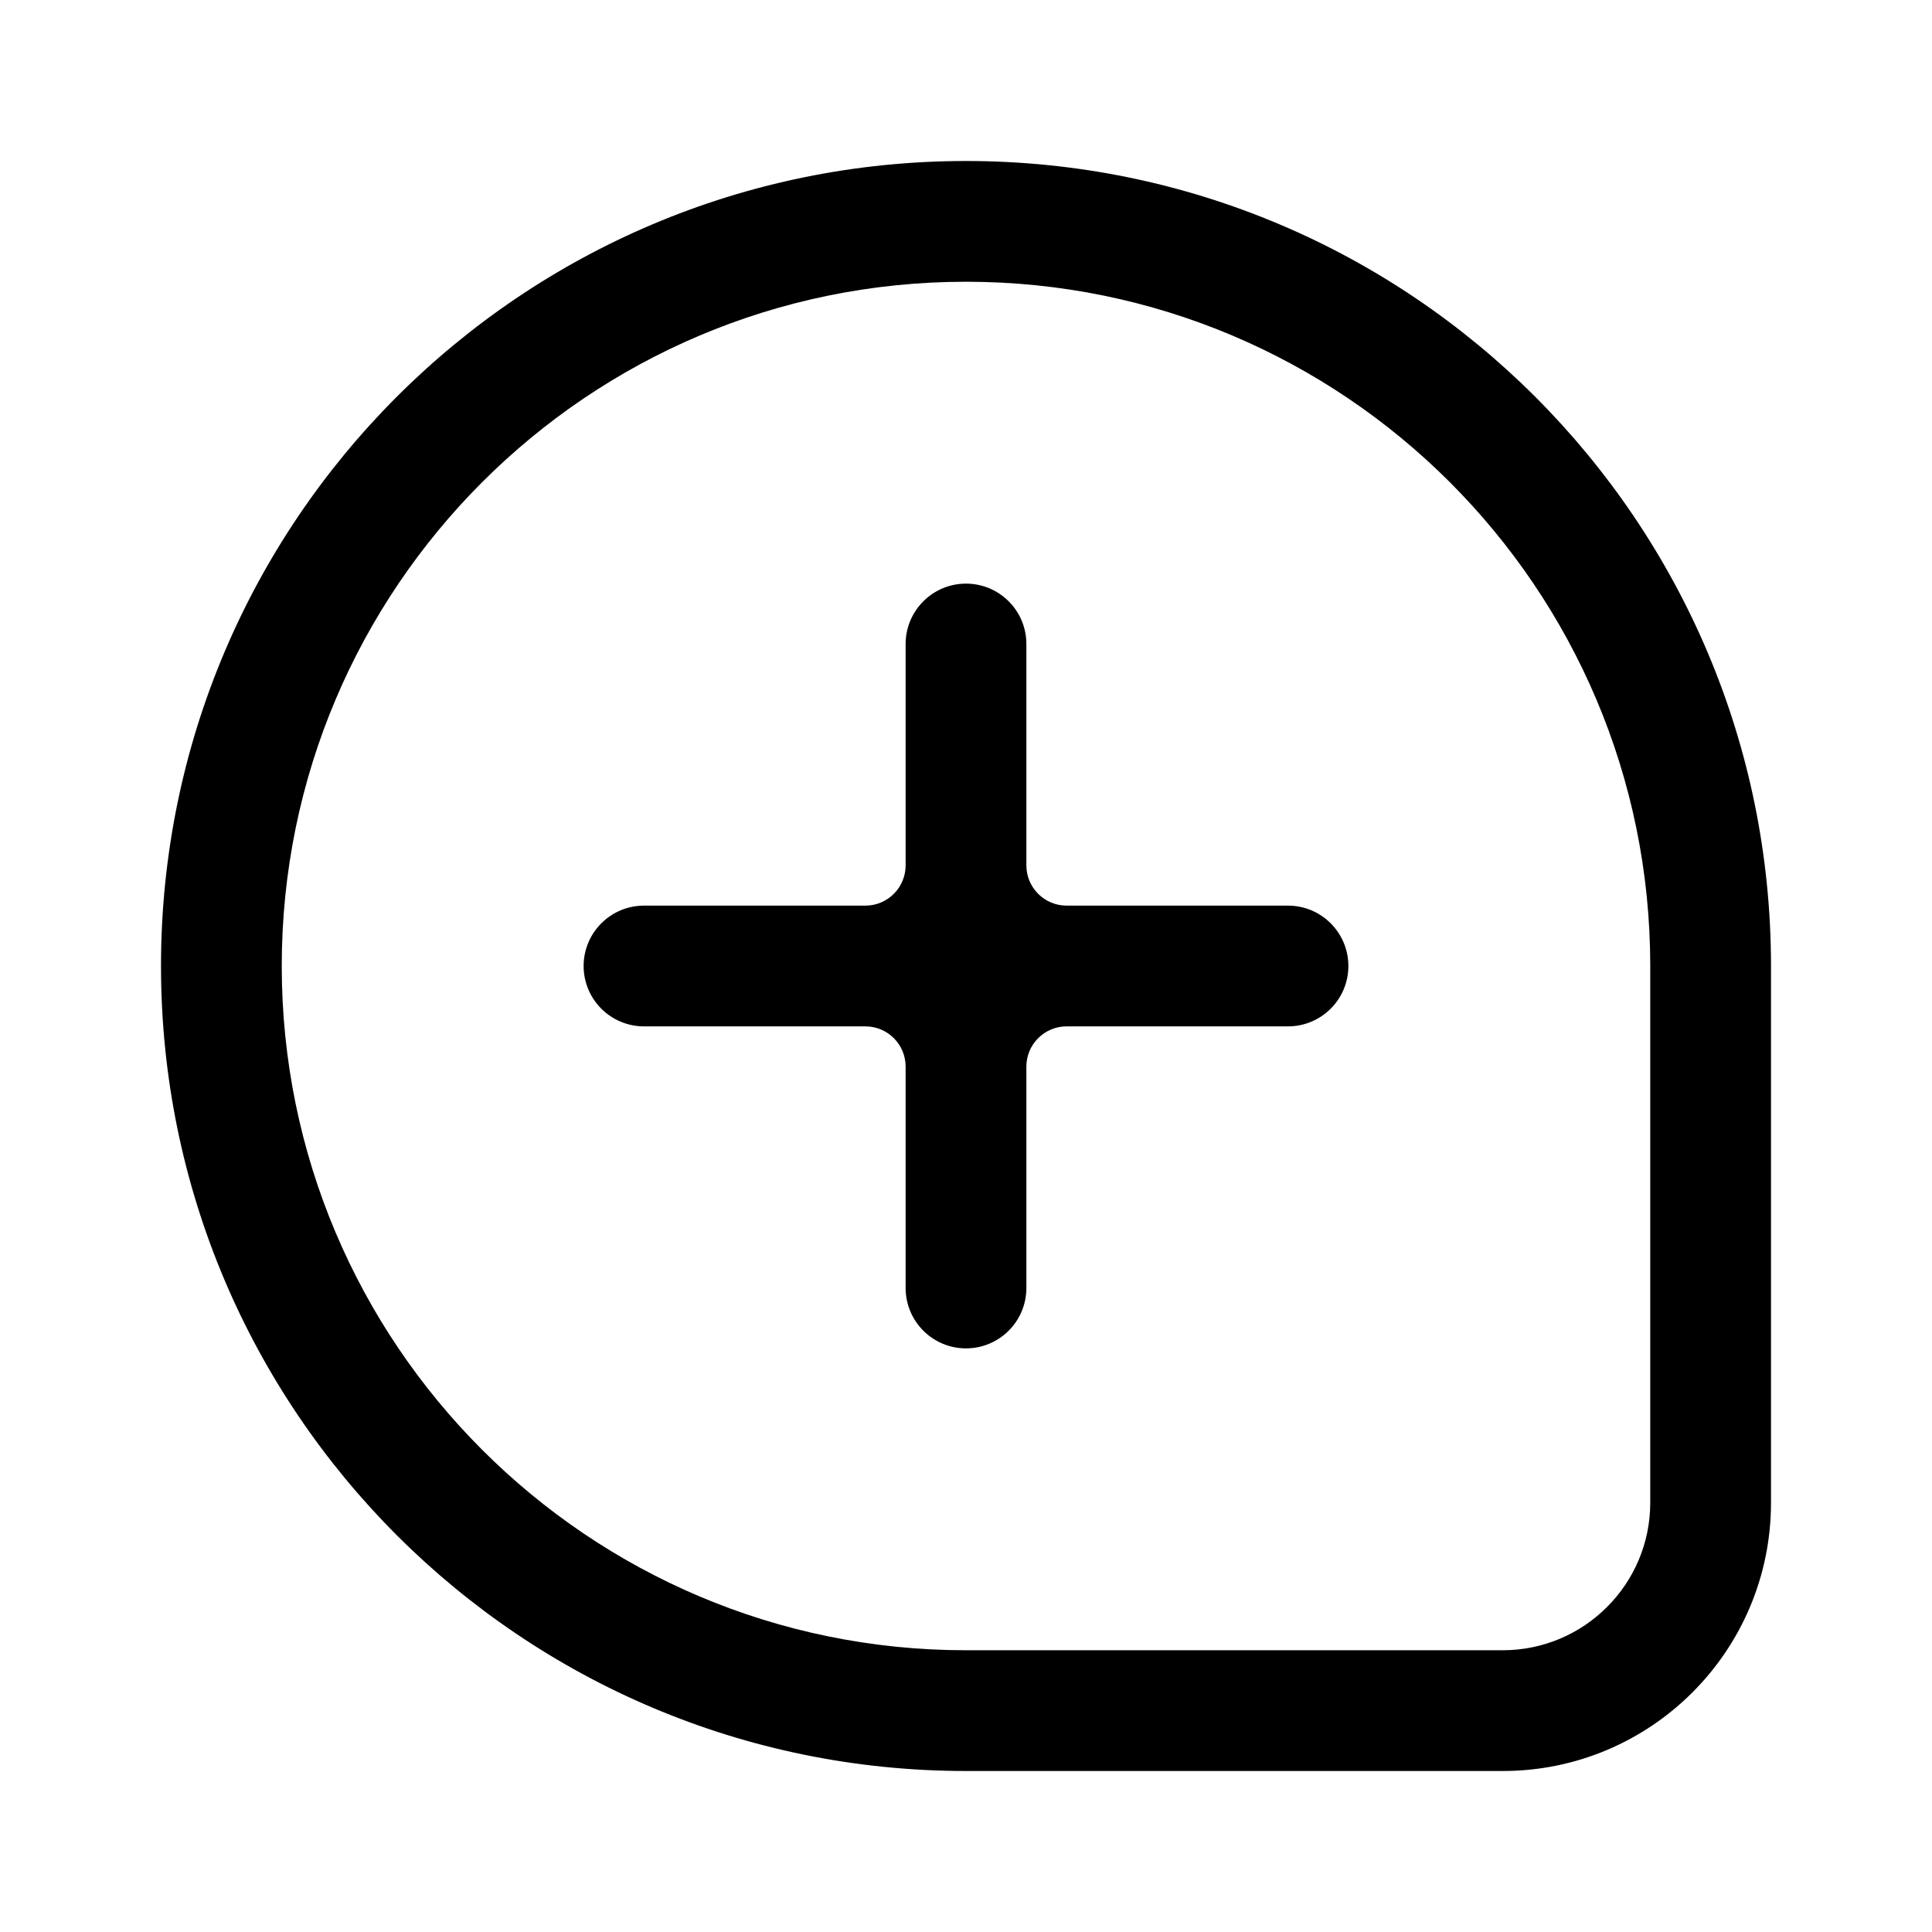
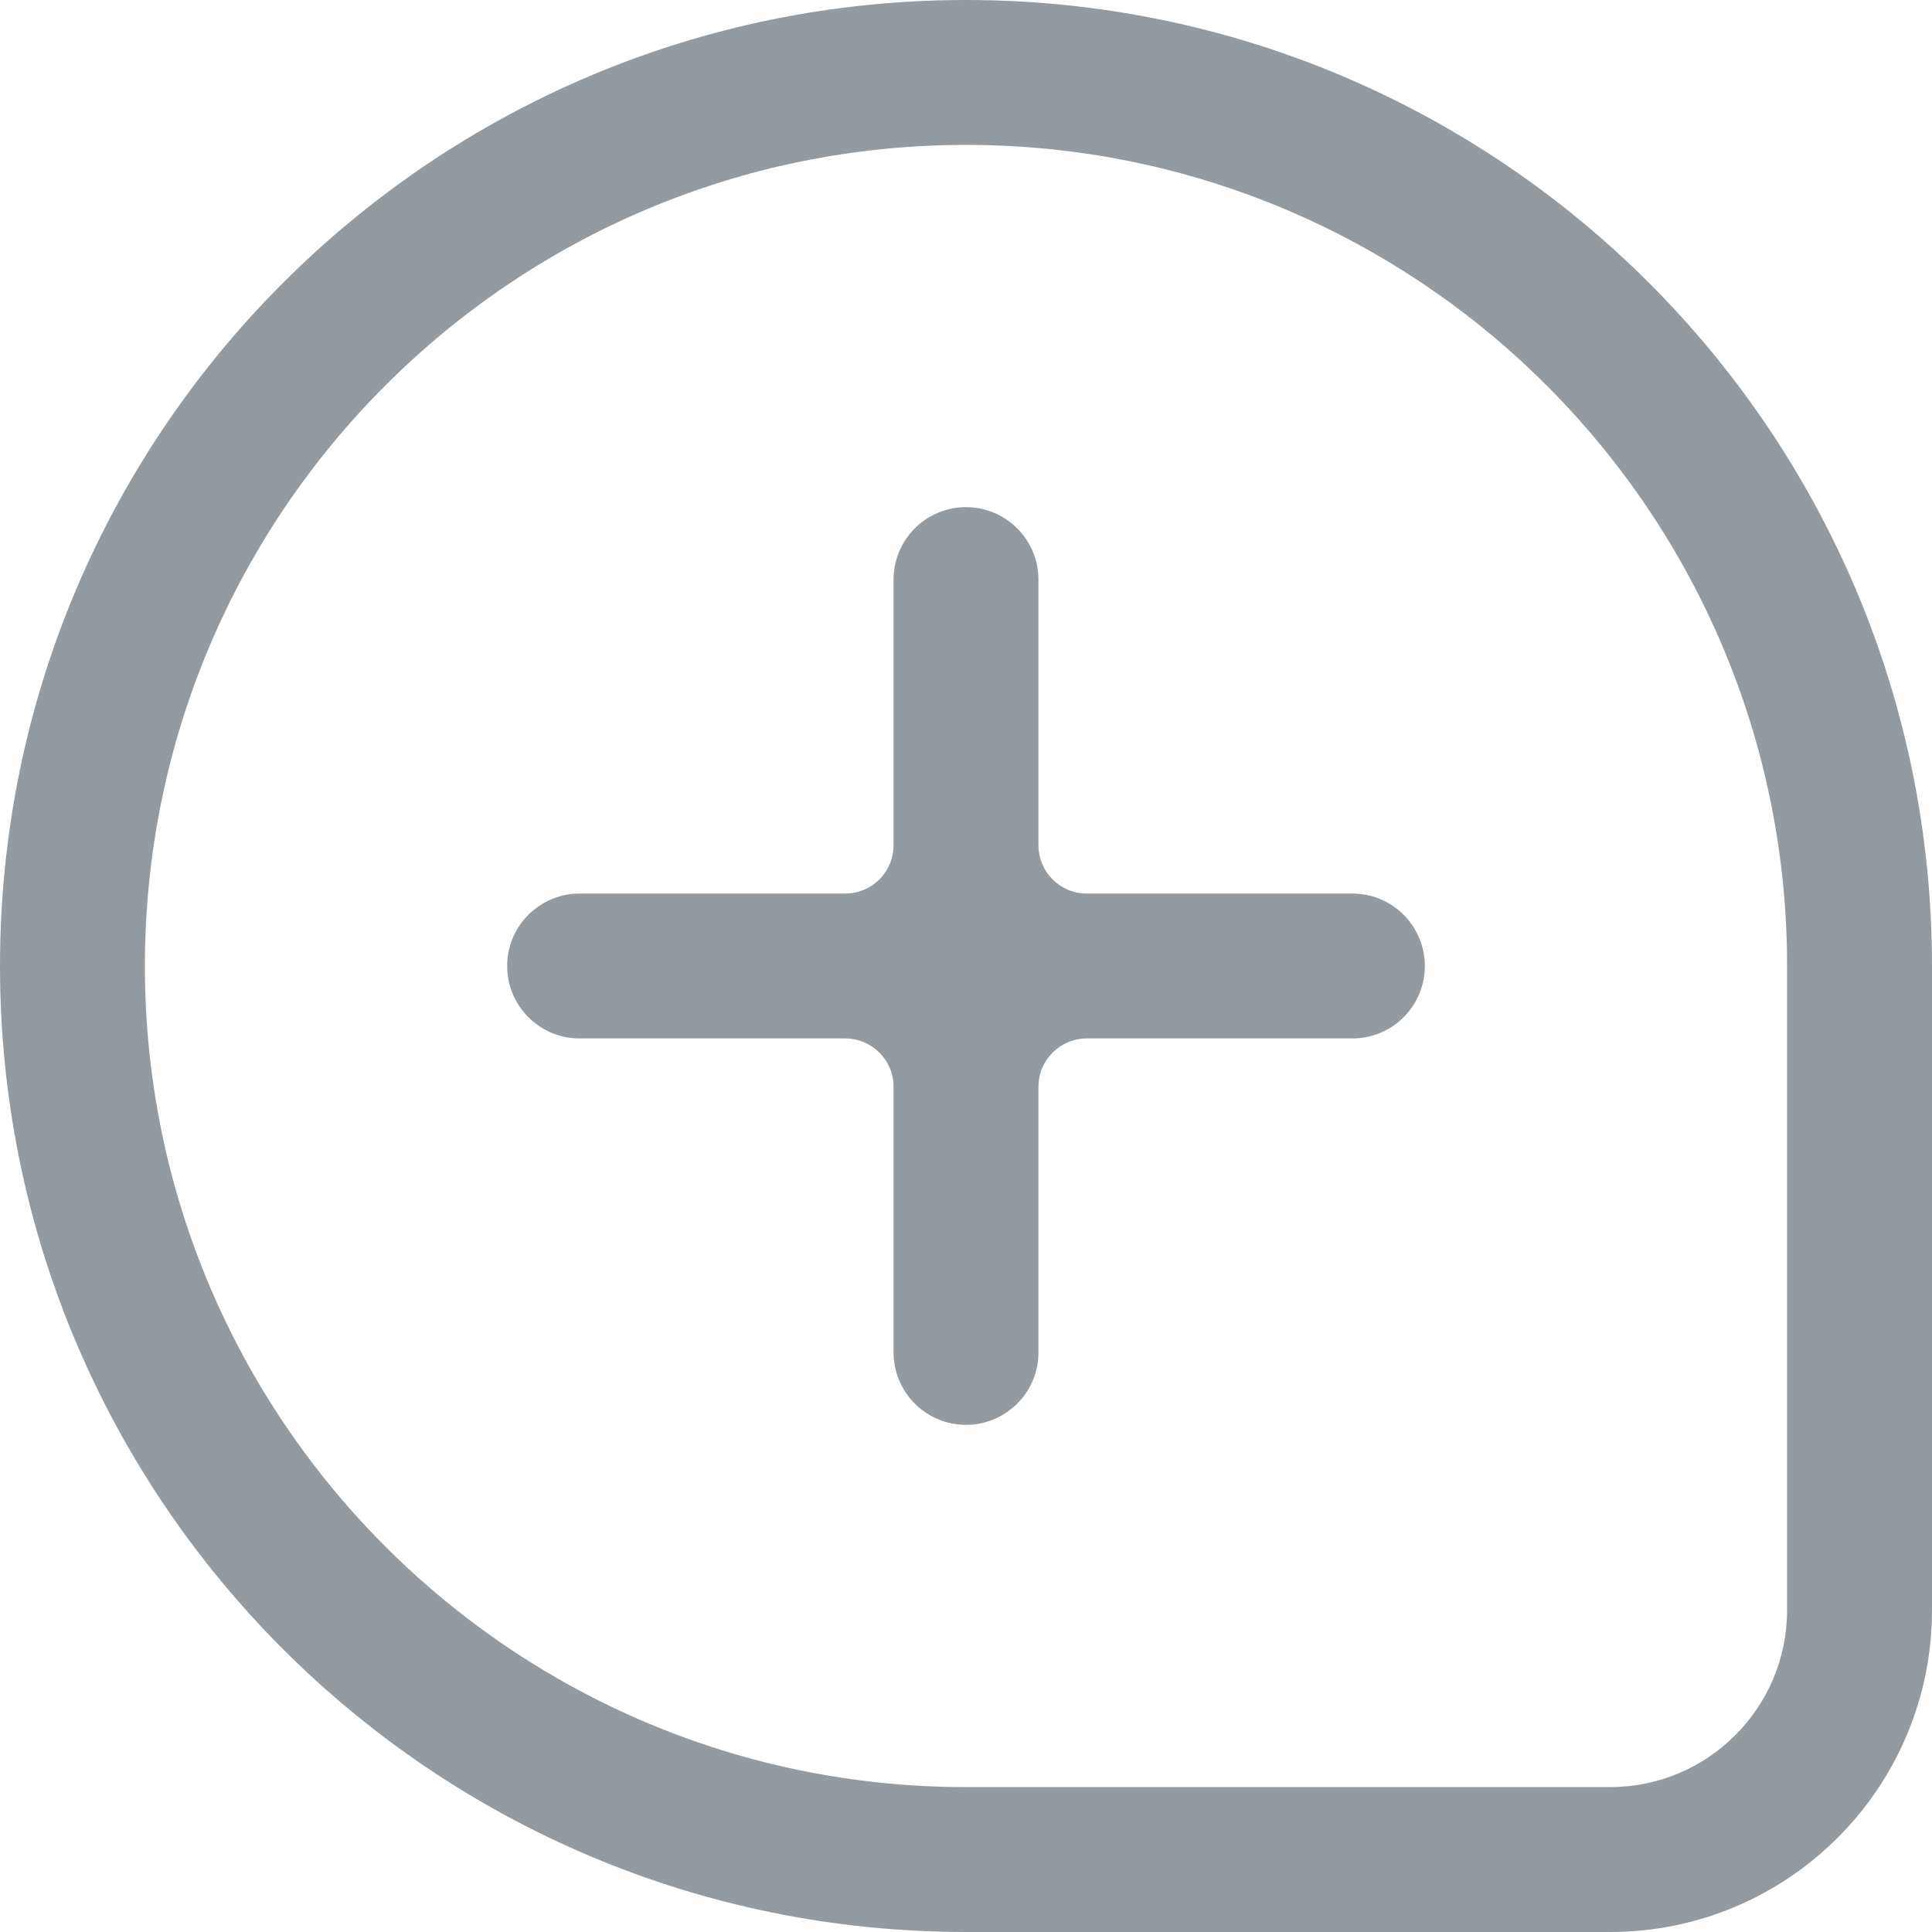
- <svg xmlns="http://www.w3.org/2000/svg" width="24" height="24" viewBox="0 0 24 24" fill="none">
-   <path d="M12 7.25C12.414 7.25 12.75 7.586 12.75 8V10.75C12.75 11.026 12.974 11.25 13.25 11.25H16C16.414 11.25 16.75 11.586 16.75 12C16.75 12.414 16.414 12.75 16 12.75H13.25C12.974 12.75 12.75 12.974 12.75 13.25V16C12.75 16.414 12.414 16.75 12 16.75C11.586 16.75 11.25 16.414 11.25 16V13.25C11.25 12.974 11.026 12.75 10.75 12.75H8C7.586 12.75 7.25 12.414 7.25 12C7.25 11.586 7.586 11.25 8 11.25H10.75C11.026 11.25 11.25 11.026 11.25 10.75V8C11.25 7.586 11.586 7.25 12 7.25Z" fill="black" />
-   <path fill-rule="evenodd" clip-rule="evenodd" d="M2 12C2 6.477 6.477 2 12 2C17.523 2 22 6.477 22 12V18.667C22 20.508 20.508 22 18.667 22H12C6.477 22 2 17.523 2 12ZM20.5 12V18.667C20.5 19.679 19.679 20.5 18.667 20.5H12C7.306 20.5 3.5 16.694 3.5 12C3.5 7.306 7.306 3.5 12 3.5C16.694 3.5 20.5 7.306 20.5 12Z" fill="black" />
+ <svg xmlns="http://www.w3.org/2000/svg" width="20" height="20" viewBox="0 0 20 20" fill="none">
+   <path d="M10 5.25C10.414 5.25 10.75 5.586 10.75 6V8.75C10.75 9.026 10.974 9.25 11.25 9.25H14C14.414 9.25 14.75 9.586 14.75 10C14.75 10.414 14.414 10.75 14 10.75H11.25C10.974 10.75 10.75 10.974 10.75 11.25V14C10.75 14.414 10.414 14.75 10 14.75C9.586 14.75 9.25 14.414 9.25 14V11.25C9.25 10.974 9.026 10.75 8.75 10.75H6C5.586 10.75 5.25 10.414 5.25 10C5.25 9.586 5.586 9.25 6 9.25H8.75C9.026 9.25 9.25 9.026 9.25 8.75V6C9.25 5.586 9.586 5.25 10 5.25Z" fill="#939BA1" />
+   <path fill-rule="evenodd" clip-rule="evenodd" d="M0 10C0 4.477 4.477 0 10 0C15.523 0 20 4.477 20 10V16.667C20 18.508 18.508 20 16.667 20H10C4.477 20 0 15.523 0 10ZM18.5 10V16.667C18.5 17.679 17.679 18.5 16.667 18.5H10C5.306 18.5 1.5 14.694 1.5 10C1.5 5.306 5.306 1.5 10 1.5C14.694 1.5 18.5 5.306 18.5 10Z" fill="#939BA1" />
</svg>
